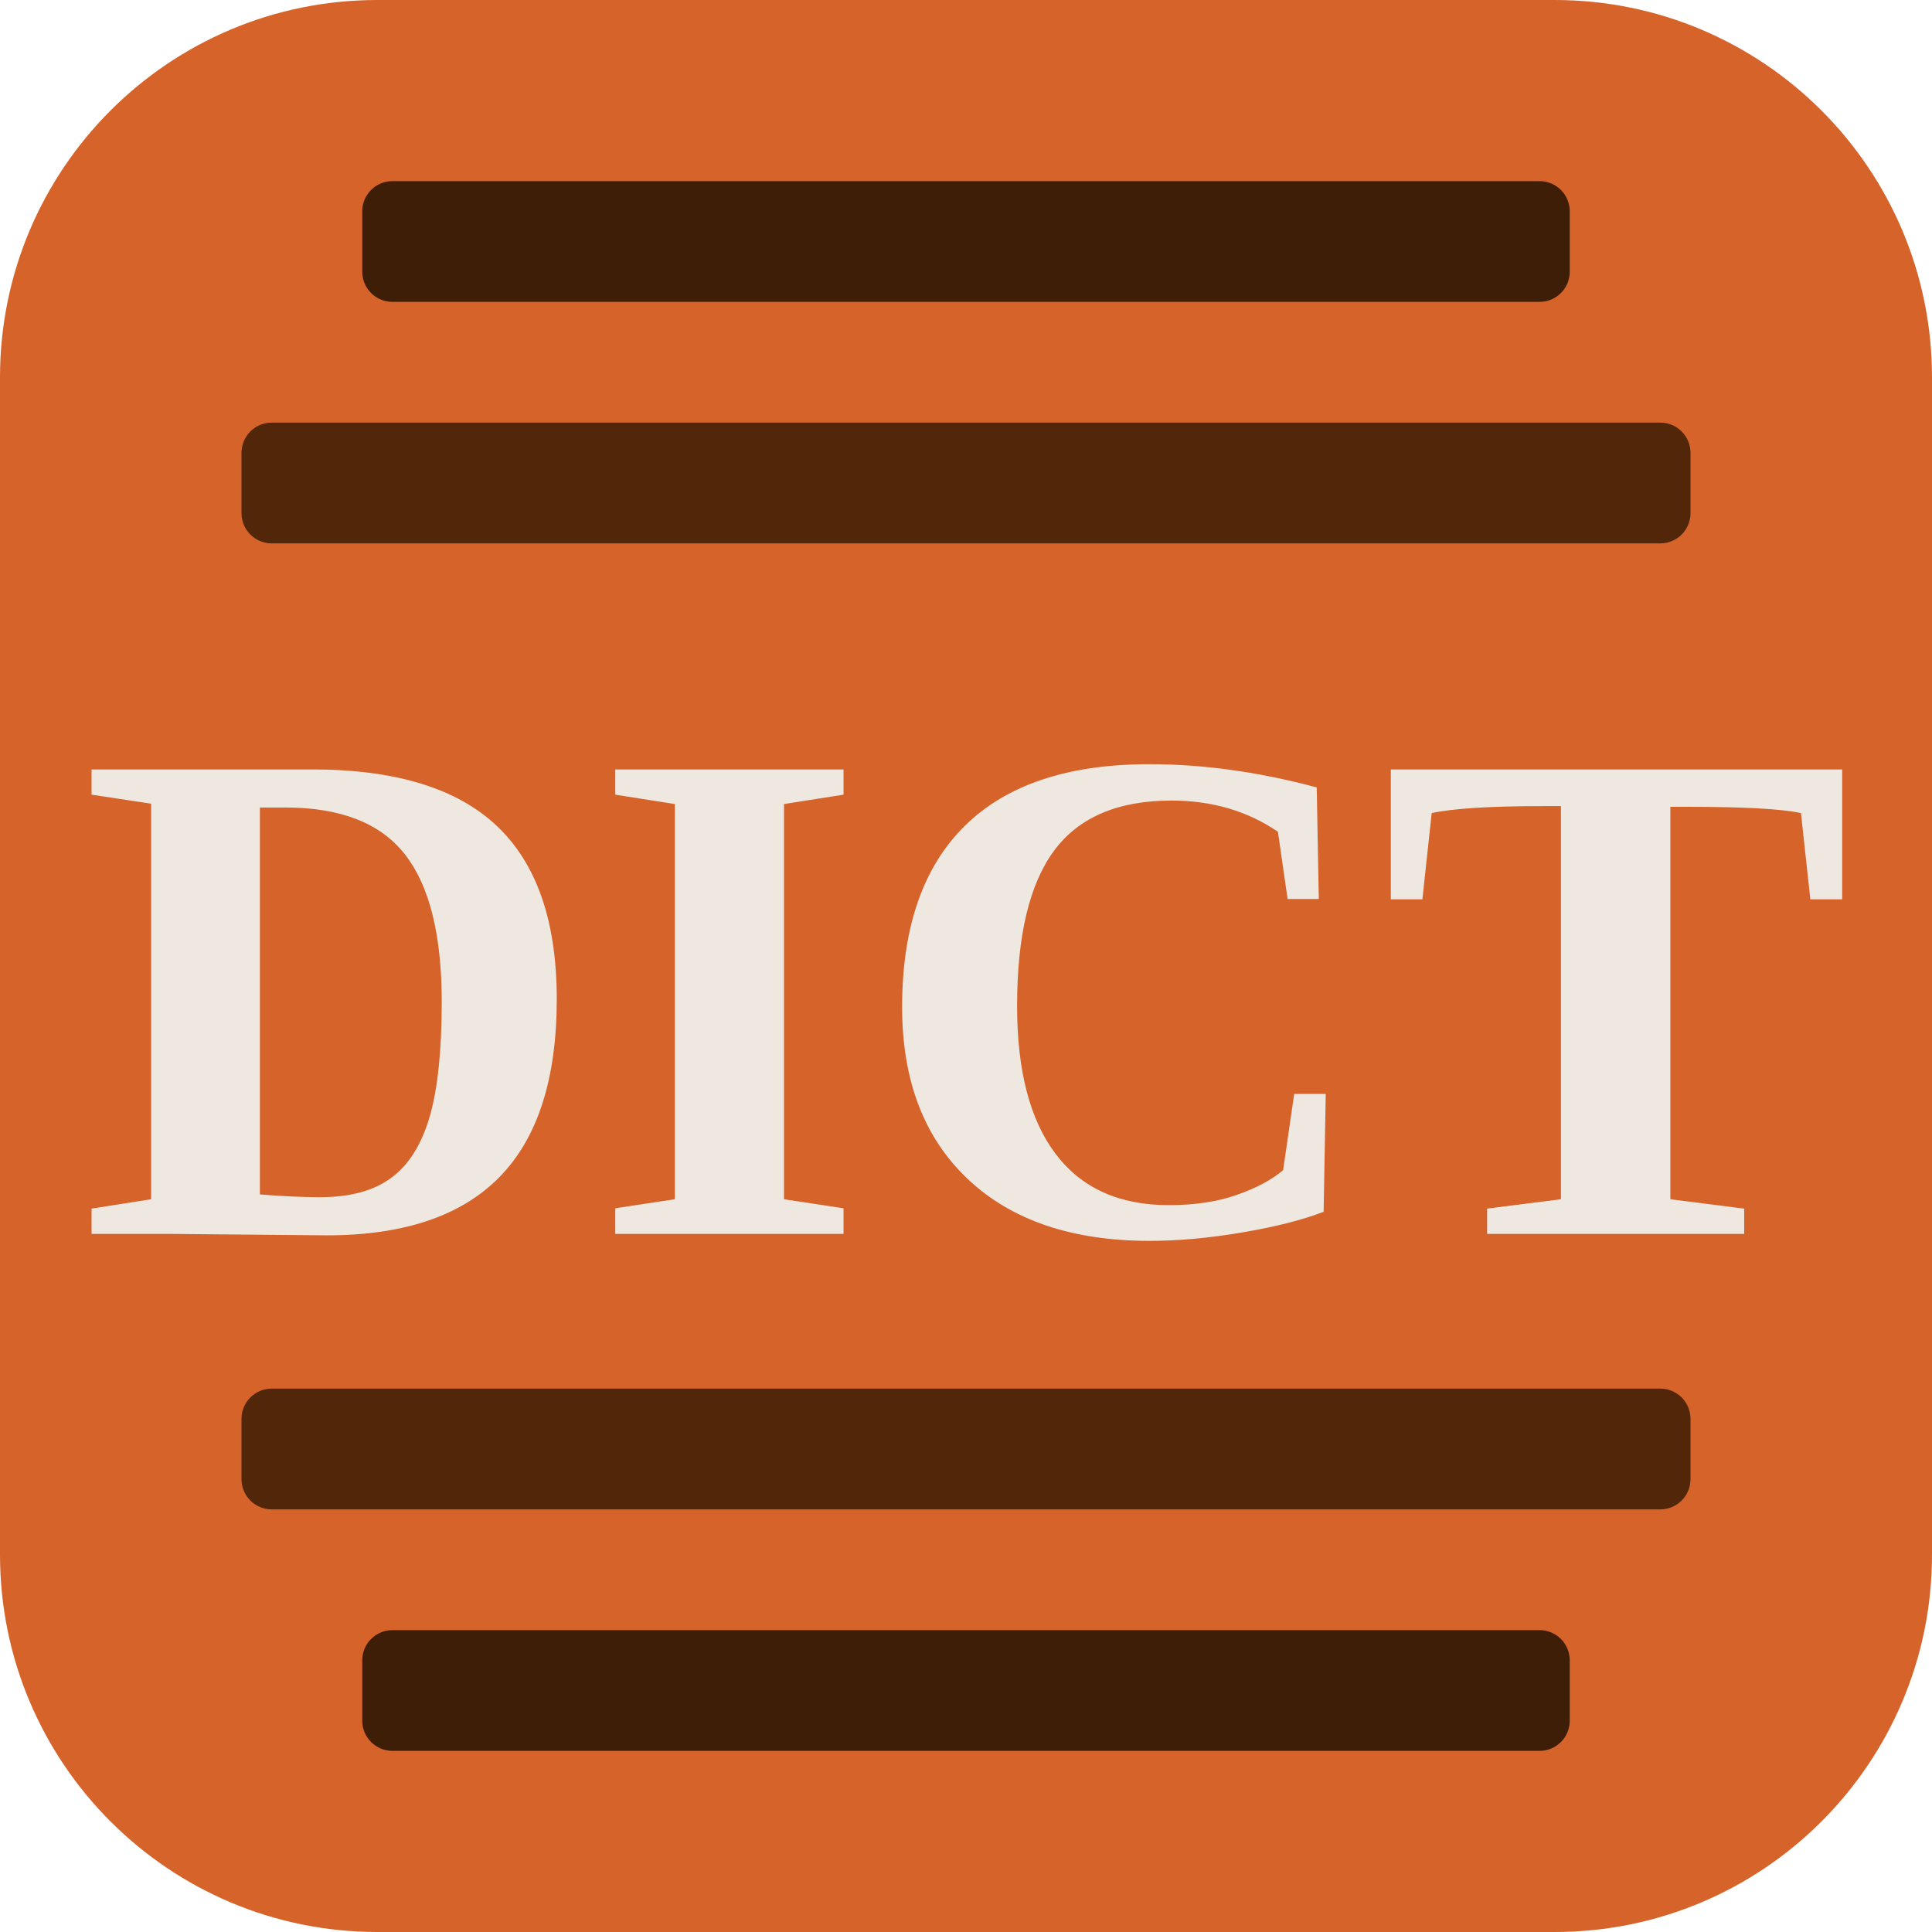
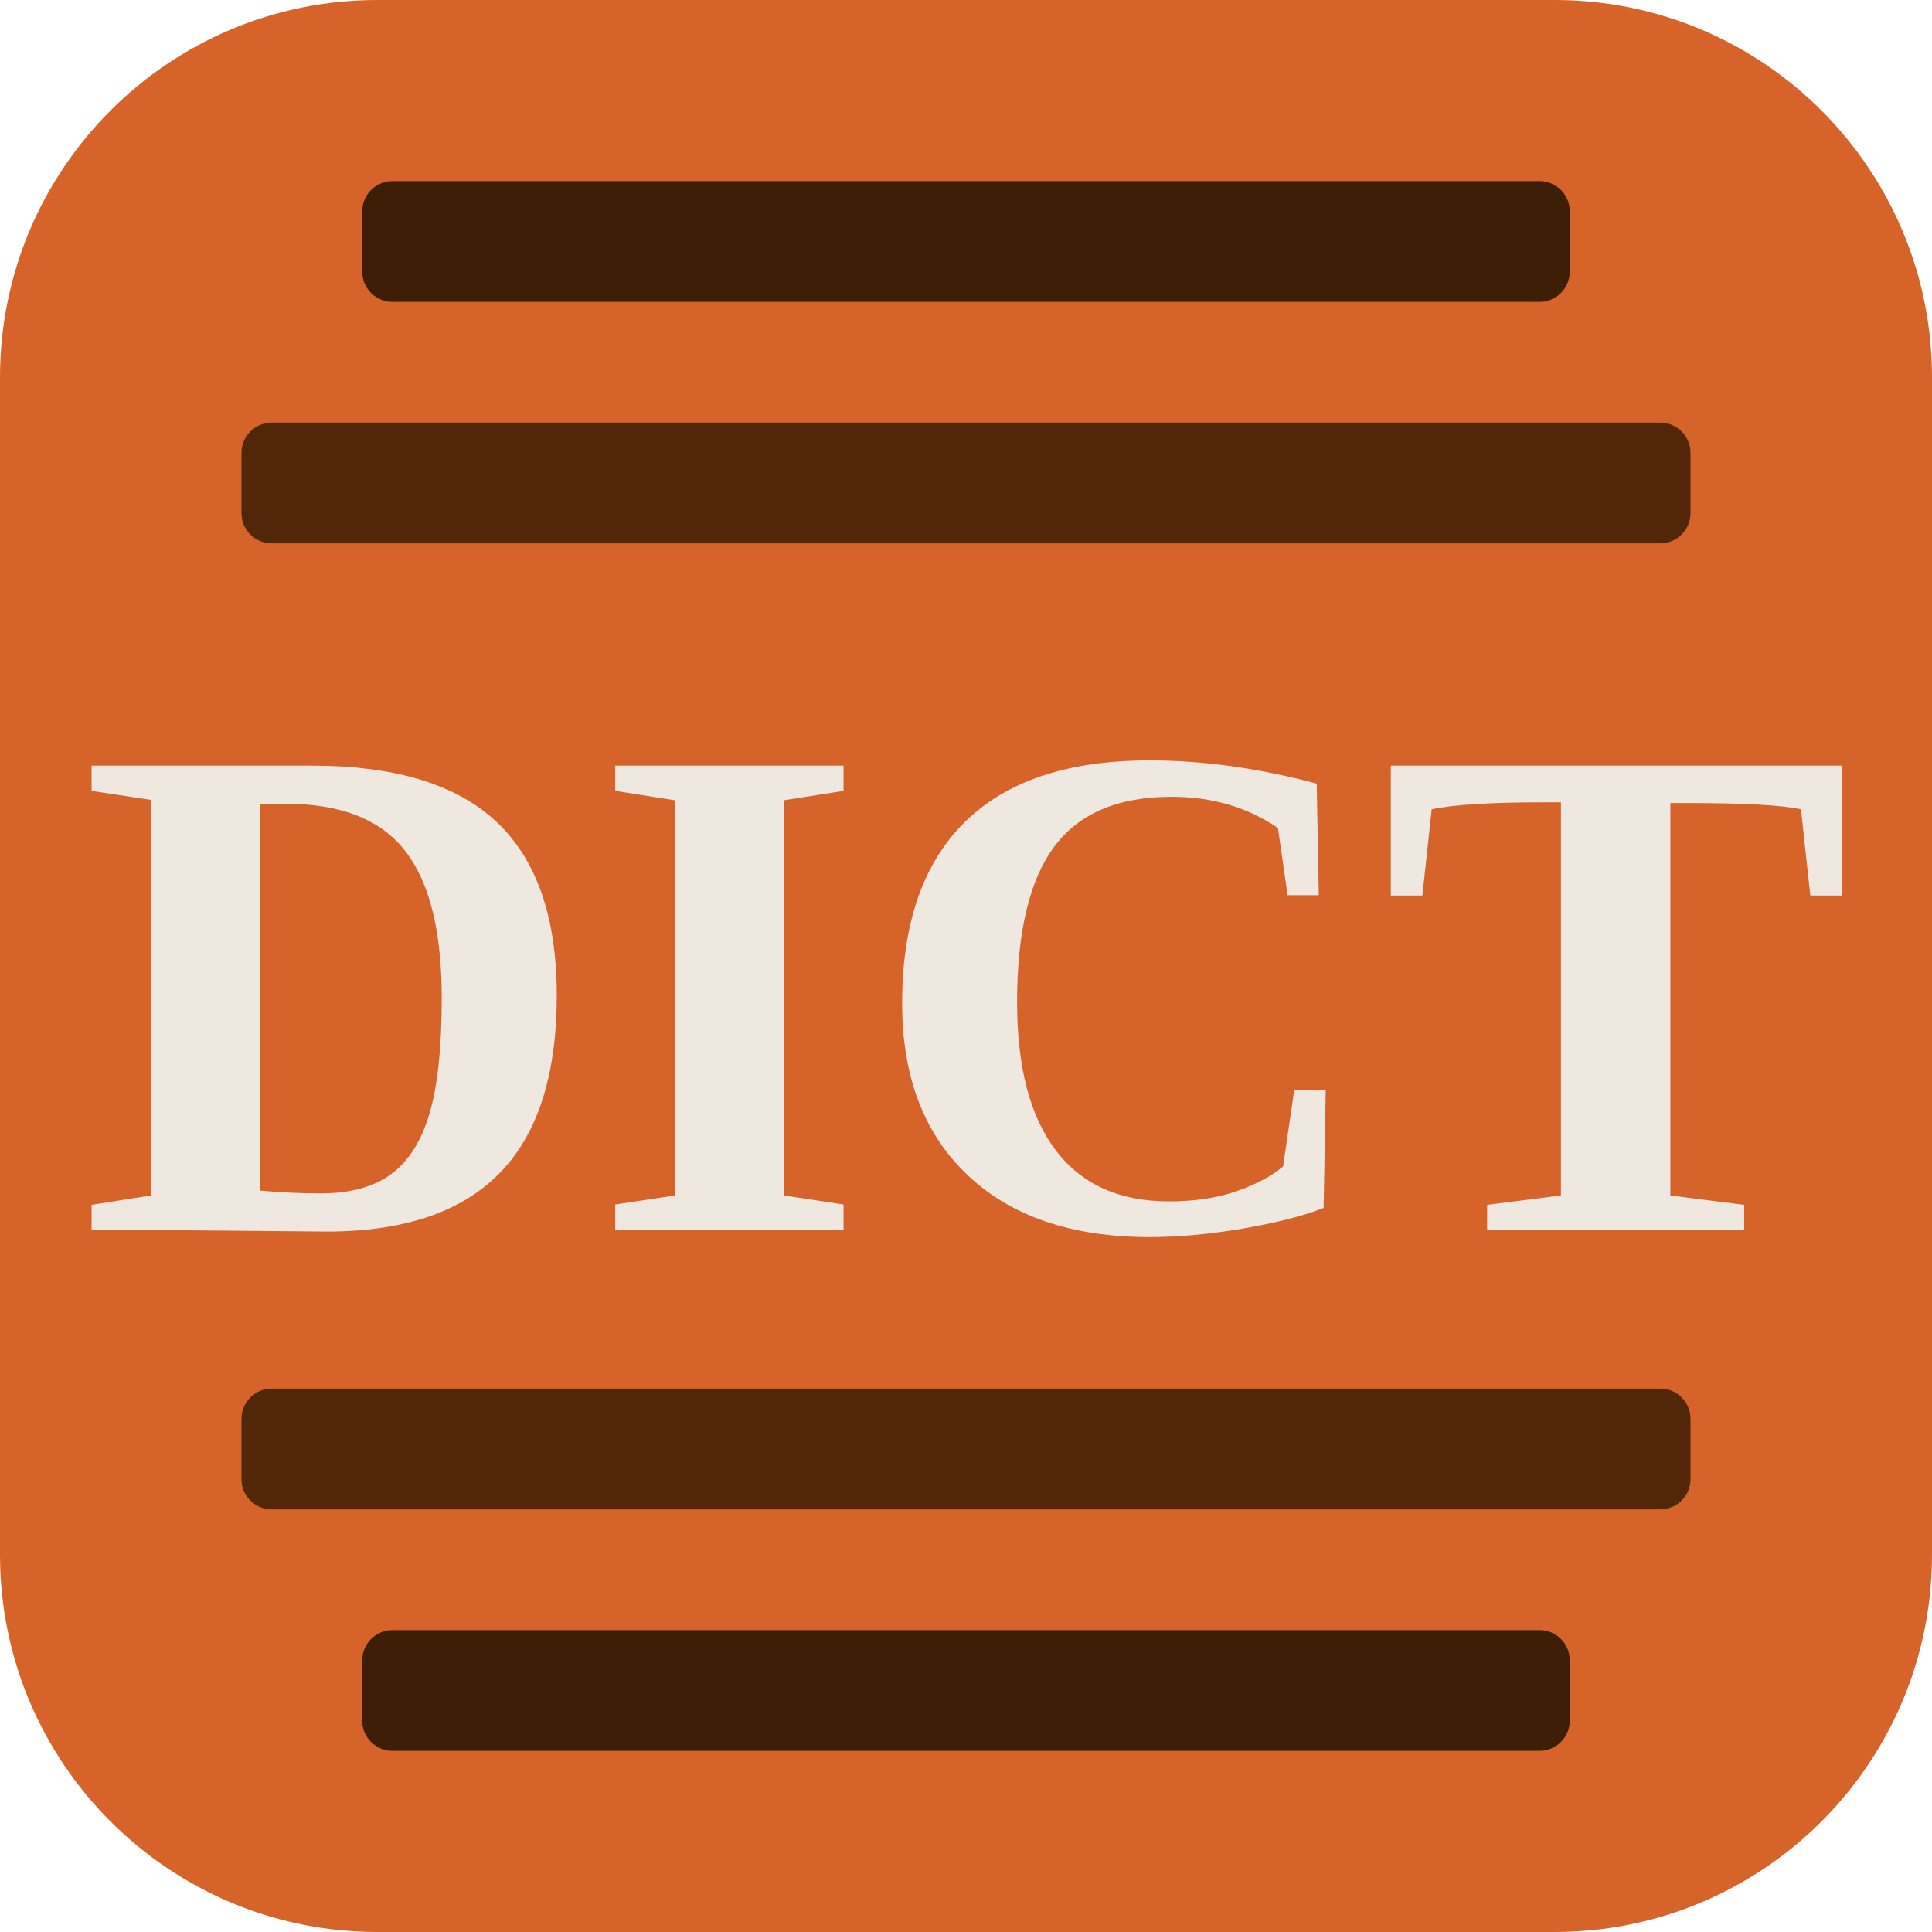
<svg xmlns="http://www.w3.org/2000/svg" width="512" height="512">
  <g>
    <rect rx="100" height="512" width="512" y="0" x="0" fill="#d6632a" />
    <rect rx="8" height="32" width="320" y="48" x="96" fill="#3f1e07" />
    <rect rx="8" height="32" width="384" y="112" x="64" fill="#512609" />
    <rect rx="8" height="32" width="384" y="368" x="64" fill="#512609" />
    <rect rx="8" height="32" width="320" y="432" x="96" fill="#3f1e07" />
-     <text text-anchor="middle" font-size="188" y="327" x="256" font-weight="bold" fill="#efe8e1">DICT</text>
+     <text text-anchor="middle" font-size="188" y="326" x="256" font-weight="bold" fill="#efe8e1">DICT</text>
  </g>
</svg>
